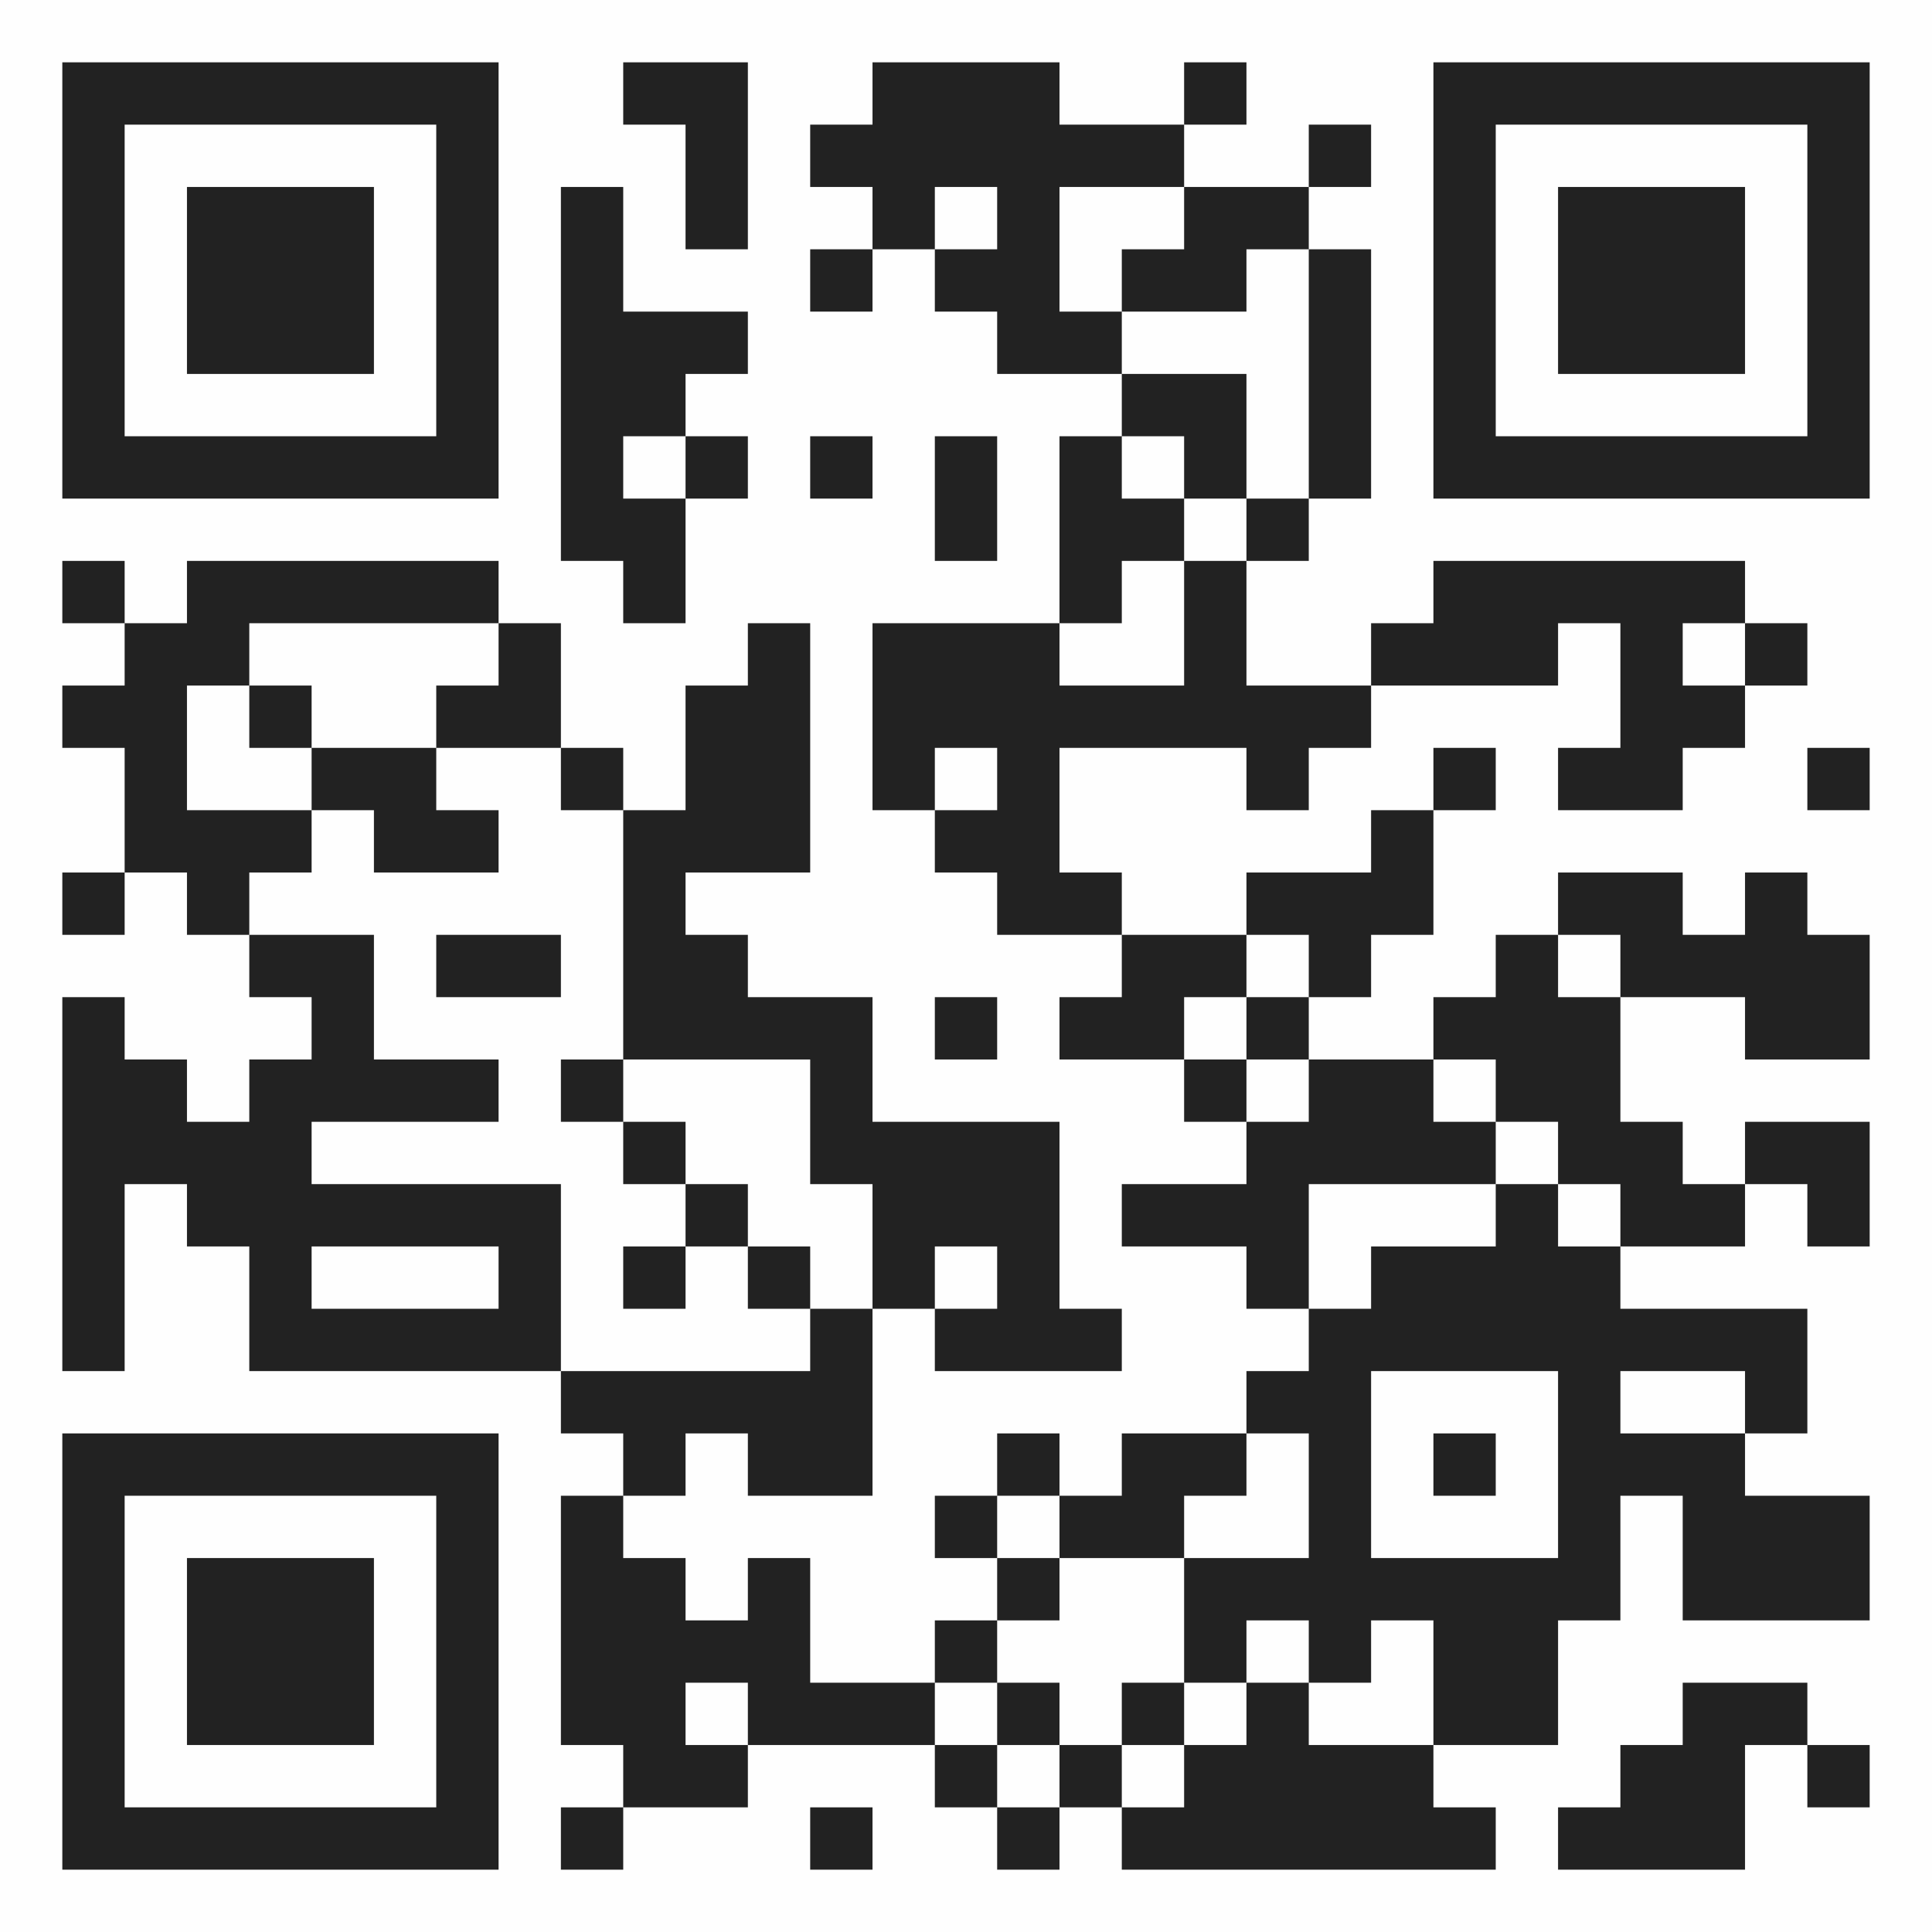
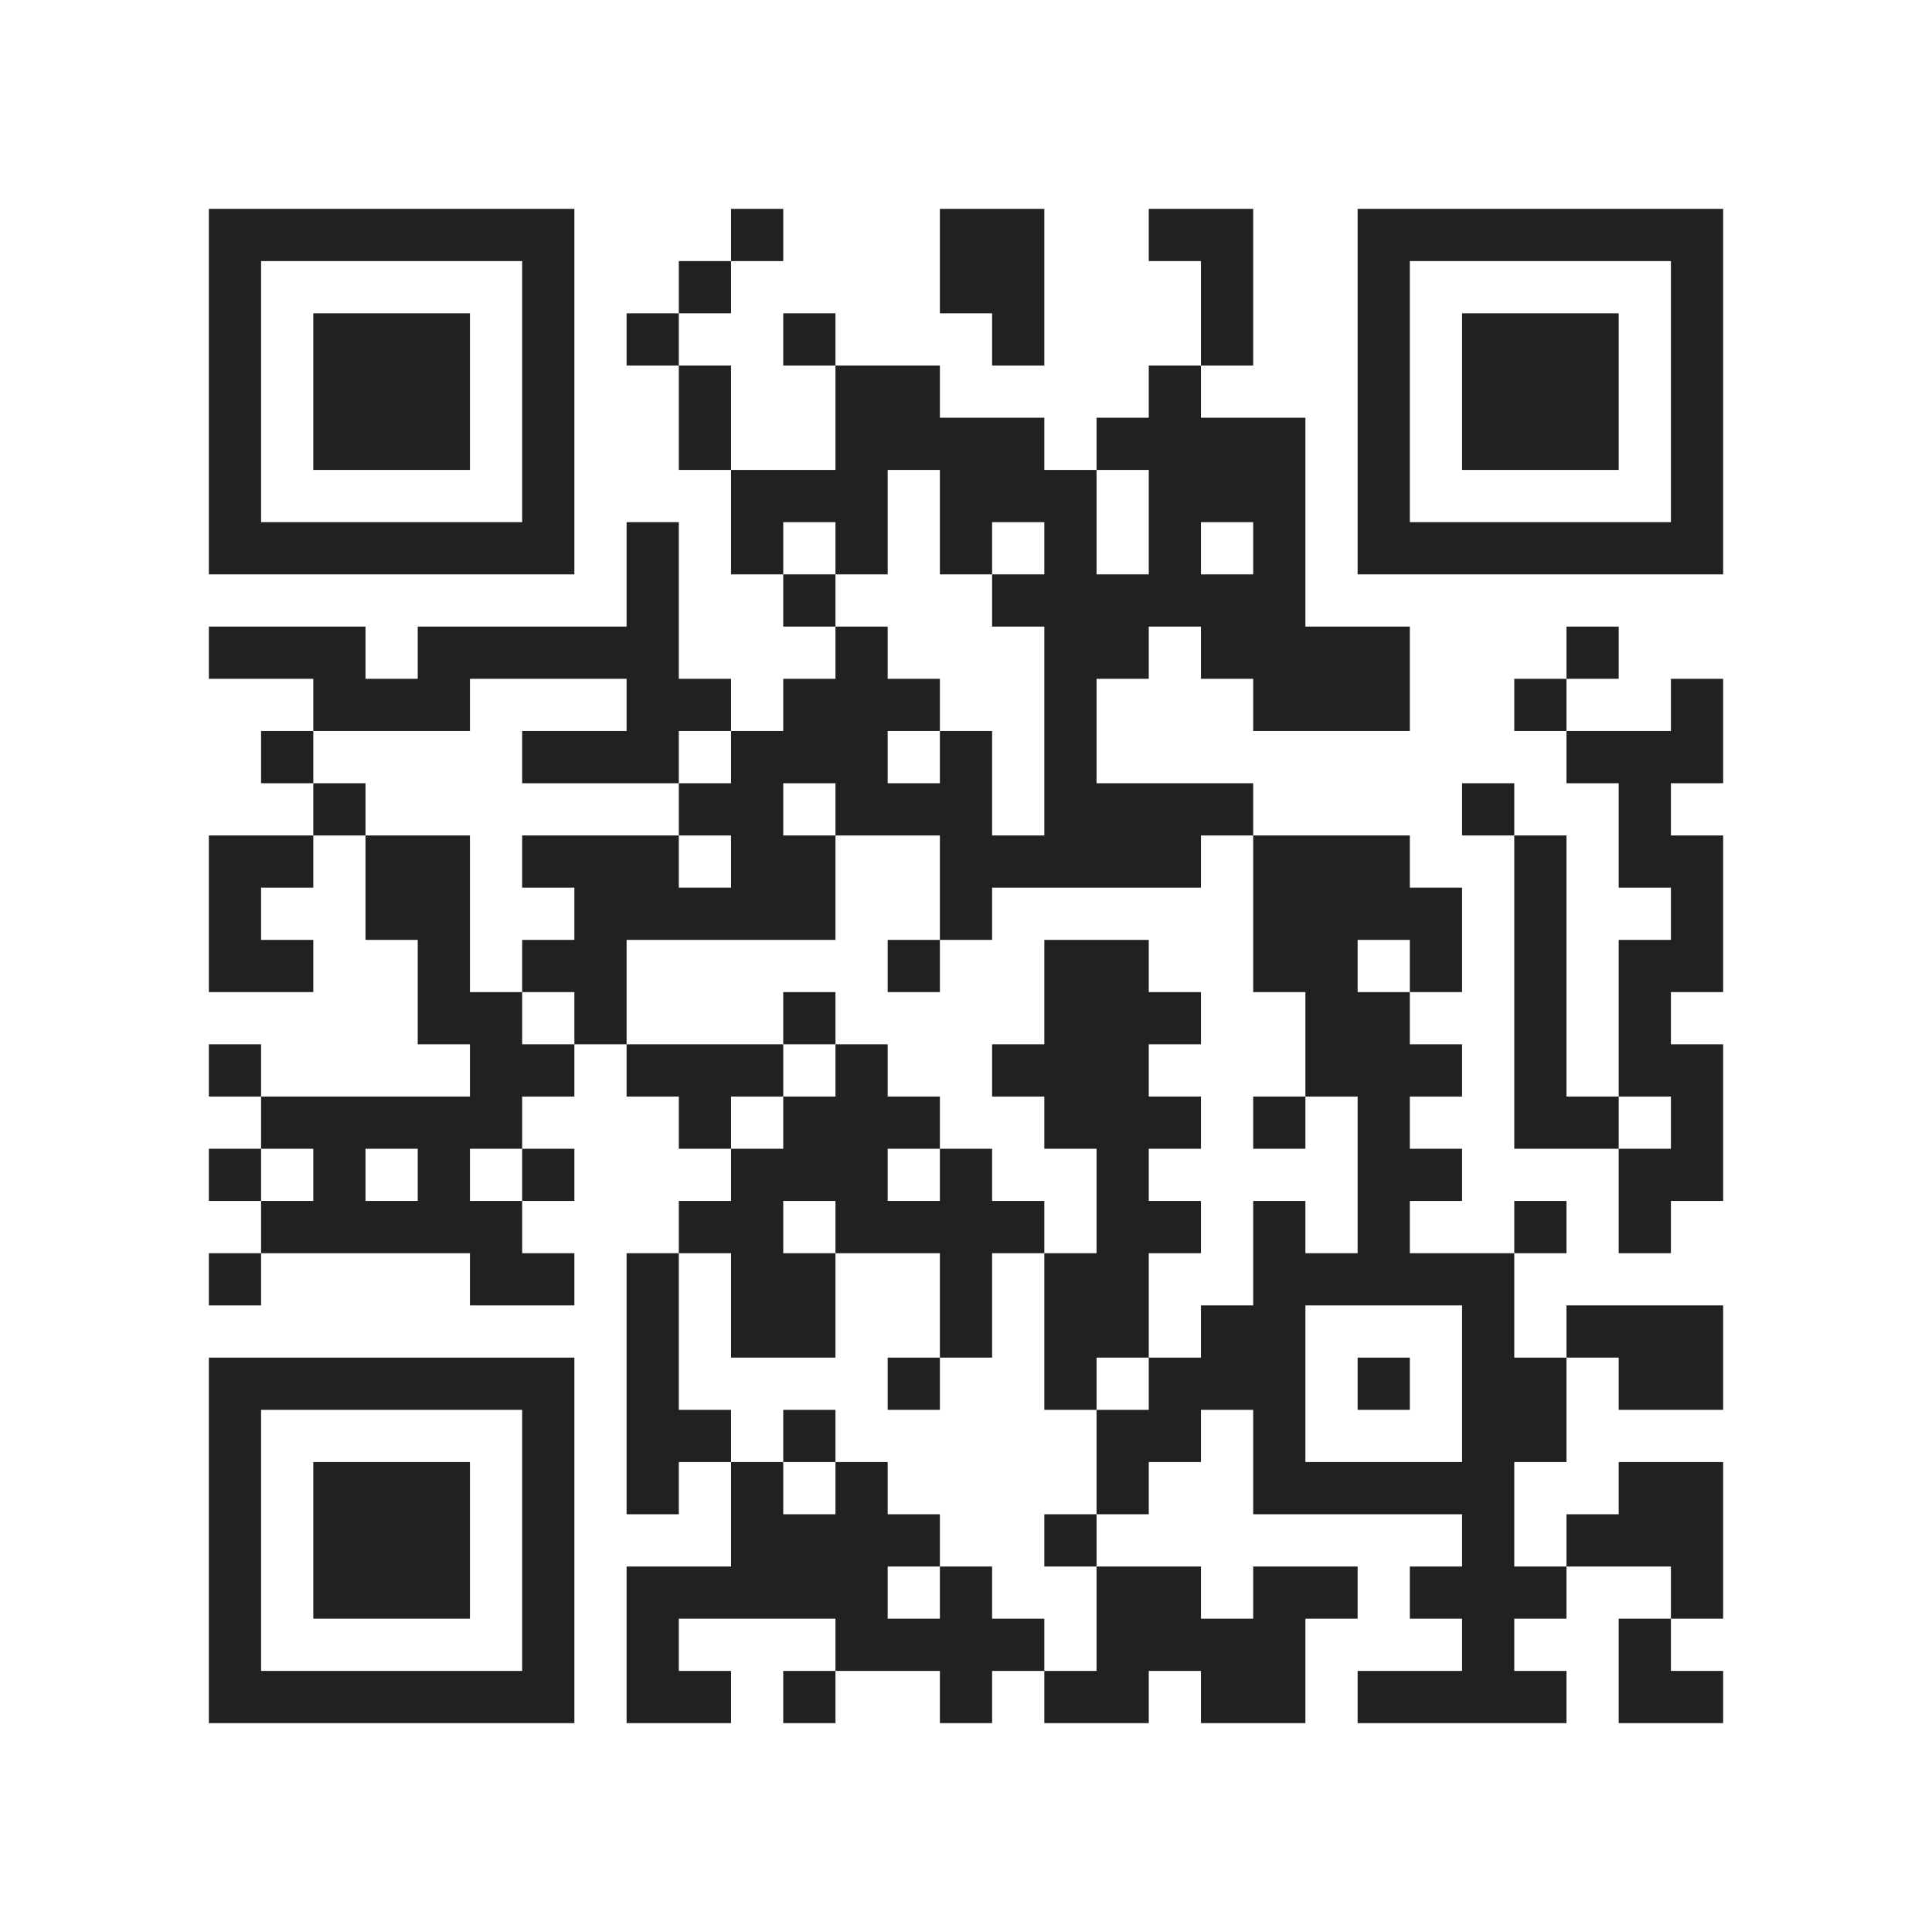
- <svg xmlns="http://www.w3.org/2000/svg" width="460" height="460" viewBox="0 0 460 460" fill="none">
-   <g clip-path="url(#clip0_878_93)">
-     <path d="M460 0H0V460H460V0Z" fill="#FEFEFE" />
-     <path fill-rule="evenodd" clip-rule="evenodd" d="M14.839 14.839H118.709V118.71H14.839V14.839ZM29.677 29.677V103.871H103.871V29.677H29.677Z" fill="#222222" />
-     <path fill-rule="evenodd" clip-rule="evenodd" d="M44.516 44.517H89.032V89.033H44.516V44.517Z" fill="#222222" />
-     <path fill-rule="evenodd" clip-rule="evenodd" d="M445.16 14.839V118.71H341.29V14.839L445.16 14.839ZM430.322 29.677L356.128 29.677V103.871H430.322V29.677Z" fill="#222222" />
-     <path fill-rule="evenodd" clip-rule="evenodd" d="M415.483 44.517V89.033H370.967V44.517H415.483Z" fill="#222222" />
-     <path fill-rule="evenodd" clip-rule="evenodd" d="M14.839 445.16L14.839 341.289H118.709V445.16H14.839ZM29.677 430.321H103.871V356.128H29.677L29.677 430.321Z" fill="#222222" />
-     <path fill-rule="evenodd" clip-rule="evenodd" d="M44.516 415.482V370.966H89.032V415.482H44.516Z" fill="#222222" />
-     <path fill-rule="evenodd" clip-rule="evenodd" d="M148.387 14.839V29.677H163.225V59.355H178.064V14.839H148.387ZM207.741 14.839V29.677H192.903V44.516H207.741V59.355H192.903V74.194H207.741V59.355H222.58V74.194H237.419V89.032H267.096V103.871H252.258V148.387H207.741V192.903H222.58V207.742H237.419V222.58H267.096V237.419H252.258V252.258H281.935V267.096H296.774V281.935H267.096V296.774H296.774V311.612H311.612V326.451H296.774V341.29H267.096V356.129H252.258V341.29H237.419V356.129H222.58V370.967H237.419V385.806H222.58V400.645H192.903V370.967H178.064V385.806H163.225V370.967H148.387V356.129H163.225V341.29H178.064V356.129H207.741V311.612H222.58V326.451H267.096V311.612H252.258V267.096H207.741V237.419H178.064V222.58H163.225V207.742H192.903V148.387H178.064V163.226H163.225V192.903H148.387V178.064H133.548V148.387H118.709V133.548H44.516V148.387H29.677V133.548H14.839V148.387H29.677V163.226H14.839V178.064H29.677V207.742H14.839V222.58H29.677V207.742H44.516V222.58H59.355V237.419H74.193V252.258H59.355V267.096H44.516V252.258H29.677V237.419H14.839V326.451H29.677V281.935H44.516V296.774H59.355V326.451H133.548V341.29H148.387V356.129H133.548V415.483H148.387V430.322H133.548V445.161H148.387V430.322H178.064V415.483H222.58V430.322H237.419V445.161H252.258V430.322H267.096V445.161H356.128V430.322H341.29V415.483H370.967V385.806H385.806V356.129H400.644V385.806H445.16V356.129H415.483V341.29H430.322V311.612H385.806V296.774H415.483V281.935H430.322V296.774H445.16V267.096H415.483V281.935H400.644V267.096H385.806V237.419H415.483V252.258H445.16V222.58H430.322V207.742H415.483V222.58H400.644V207.742H370.967V222.58H356.128V237.419H341.29V252.258H311.612V237.419H326.451V222.58H341.29V192.903H356.128V178.064H341.29V192.903H326.451V207.742H296.774V222.58H267.096V207.742H252.258V178.064H296.774V192.903H311.612V178.064H326.451V163.226H370.967V148.387H385.806V178.064H370.967V192.903H400.644V178.064H415.483V163.226H430.322V148.387H415.483V133.548H341.29V148.387H326.451V163.226H296.774V133.548H311.612V118.71H326.451V59.355H311.612V44.516H326.451V29.677H311.612V44.516H281.935V29.677H296.774V14.839H281.935V29.677H252.258V14.839H207.741ZM133.548 44.516V133.548H148.387V148.387H163.225V118.71H178.064V103.871H163.225V89.032H178.064V74.194H148.387V44.516H133.548ZM222.58 44.516V59.355H237.419V44.516H222.58ZM252.258 44.516V74.194H267.096V89.032H296.774V118.71H281.935V103.871H267.096V118.71H281.935V133.548H267.096V148.387H252.258V163.226H281.935V133.548H296.774V118.71H311.612V59.355H296.774V74.194H267.096V59.355H281.935V44.516H252.258ZM148.387 103.871V118.71H163.225V103.871H148.387ZM192.903 103.871V118.71H207.741V103.871H192.903ZM222.58 103.871V133.548H237.419V103.871H222.58ZM59.355 148.387V163.226H44.516V192.903H74.193V207.742H59.355V222.58H89.032V252.258H118.709V267.096H74.193V281.935H133.548V326.451H192.903V311.612H207.741V281.935H192.903V252.258H148.387V192.903H133.548V178.064H103.871V163.226H118.709V148.387H59.355ZM400.644 148.387V163.226H415.483V148.387H400.644ZM59.355 163.226V178.064H74.193V192.903H89.032V207.742H118.709V192.903H103.871V178.064H74.193V163.226H59.355ZM222.58 178.064V192.903H237.419V178.064H222.58ZM430.322 178.064V192.903H445.16V178.064H430.322ZM103.871 222.58V237.419H133.548V222.58H103.871ZM296.774 222.58V237.419H281.935V252.258H296.774V267.096H311.612V252.258H296.774V237.419H311.612V222.58H296.774ZM370.967 222.58V237.419H385.806V222.58H370.967ZM222.58 237.419V252.258H237.419V237.419H222.58ZM133.548 252.258V267.096H148.387V281.935H163.225V296.774H148.387V311.612H163.225V296.774H178.064V311.612H192.903V296.774H178.064V281.935H163.225V267.096H148.387V252.258H133.548ZM341.29 252.258V267.096H356.128V281.935H311.612V311.612H326.451V296.774H356.128V281.935H370.967V296.774H385.806V281.935H370.967V267.096H356.128V252.258H341.29ZM74.193 296.774V311.612H118.709V296.774H74.193ZM222.58 296.774V311.612H237.419V296.774H222.58ZM326.451 326.451V370.967H370.967V326.451H326.451ZM385.806 326.451V341.29H415.483V326.451H385.806ZM296.774 341.29V356.129H281.935V370.967H252.258V356.129H237.419V370.967H252.258V385.806H237.419V400.645H222.58V415.483H237.419V430.322H252.258V415.483H267.096V430.322H281.935V415.483H296.774V400.645H311.612V415.483H341.29V385.806H326.451V400.645H311.612V385.806H296.774V400.645H281.935V370.967H311.612V341.29H296.774ZM341.29 341.29V356.129H356.128V341.29H341.29ZM163.225 400.645V415.483H178.064V400.645H163.225ZM237.419 400.645V415.483H252.258V400.645H237.419ZM267.096 400.645V415.483H281.935V400.645H267.096ZM400.644 400.645V415.483H385.806V430.322H370.967V445.161H415.483V415.483H430.322V430.322H445.16V415.483H430.322V400.645H400.644ZM192.903 430.322V445.161H207.741V430.322H192.903Z" fill="#222222" />
+ <svg xmlns="http://www.w3.org/2000/svg" id="layer1" viewBox="0 0 111 111">
+   <defs>
+     <style>
+       .cls-1 {
+         fill: #212121;
+       }
+ 
+       .cls-2 {
+         fill: #fff;
+       }
+     </style>
+   </defs>
+   <rect class="cls-2" width="111" height="111" />
+   <g>
+     <rect class="cls-1" x="42" y="12" width="3" height="3" />
+     <path class="cls-1" d="M96,12h-18v21h21V12h-3ZM96,18v12h-15v-15h15v3Z" />
+     <rect class="cls-1" x="39" y="15" width="3" height="3" />
+     <rect class="cls-1" x="36" y="18" width="3" height="3" />
+     <rect class="cls-1" x="45" y="18" width="3" height="3" />
+     <polygon class="cls-1" points="57 21 60 21 60 18 60 15 60 12 57 12 54 12 54 15 54 18 57 18 57 21" />
+     <polygon class="cls-1" points="72 18 72 15 72 12 69 12 66 12 66 15 69 15 69 18 69 21 72 21 72 18" />
+     <polygon class="cls-1" points="87 18 84 18 84 21 84 24 84 27 87 27 90 27 93 27 93 24 93 21 93 18 90 18 87 18" />
+     <polygon class="cls-1" points="42 21 39 21 39 24 39 27 42 27 42 24 42 21" />
+     <polygon class="cls-1" points="24 27 27 27 27 24 27 21 27 18 24 18 21 18 18 18 18 21 18 24 18 27 21 27 24 27" />
+     <path class="cls-1" d="M18,33h15V12H12v21h6ZM15,27v-12h15v15h-15v-3Z" />
+     <rect class="cls-1" x="45" y="33" width="3" height="3" />
+     <rect class="cls-1" x="90" y="36" width="3" height="3" />
+     <polygon class="cls-1" points="24 42 27 42 27 39 30 39 33 39 36 39 36 42 33 42 30 42 30 45 33 45 36 45 39 45 39 42 42 42 42 39 39 39 39 36 39 33 39 30 36 30 36 33 36 36 33 36 30 36 27 36 24 36 24 39 21 39 21 36 18 36 15 36 12 36 12 39 15 39 18 39 18 42 21 42 24 42" />
+     <rect class="cls-1" x="87" y="39" width="3" height="3" />
+     <polygon class="cls-1" points="96 42 93 42 90 42 90 45 93 45 93 48 93 51 96 51 96 54 93 54 93 57 93 60 93 63 96 63 96 66 93 66 93 69 93 72 96 72 96 69 99 69 99 66 99 63 99 60 96 60 96 57 99 57 99 54 99 51 99 48 96 48 96 45 99 45 99 42 99 39 96 39 96 42" />
+     <rect class="cls-1" x="15" y="42" width="3" height="3" />
+     <rect class="cls-1" x="18" y="45" width="3" height="3" />
+     <rect class="cls-1" x="84" y="45" width="3" height="3" />
+     <polygon class="cls-1" points="12 48 12 51 12 54 12 57 15 57 18 57 18 54 15 54 15 51 18 51 18 48 15 48 12 48" />
+     <path class="cls-1" d="M36,54h12v-6h-3v-3h3v3h6v6h3v-3h12v-3h3v-3h-9v-6h3v-3h3v3h3v3h9v-6h-6v-12h-6v-3h-3v3h-3v3h3v6h-3v-6h-3v-3h-6v-3h-6v6h-6v6h3v-3h3v3h3v-6h3v6h3v-3h3v3h-3v3h3v12h-3v-6h-3v3h-3v-3h3v-3h-3v-3h-3v3h-3v3h-3v3h-3v3h3v3h-3v-3h-9v3h3v3h-3v3h3v3h3v-6ZM69,30h3v3h-3v-3Z" />
+     <rect class="cls-1" x="51" y="54" width="3" height="3" />
+     <path class="cls-1" d="M30,57h-3v-9h-6v6h3v6h3v3h-12v3h3v3h-3v3h12v3h6v-3h-3v-3h-3v-3h3v-3h3v-3h-3v-3ZM24,69h-3v-3h3v3Z" />
+     <rect class="cls-1" x="45" y="57" width="3" height="3" />
+     <rect class="cls-1" x="12" y="60" width="3" height="3" />
+     <polygon class="cls-1" points="45 63 45 60 42 60 39 60 36 60 36 63 39 63 39 66 42 66 42 63 45 63" />
+     <rect class="cls-1" x="72" y="63" width="3" height="3" />
+     <polygon class="cls-1" points="90 63 90 60 90 57 90 54 90 51 90 48 87 48 87 51 87 54 87 57 87 60 87 63 87 66 90 66 93 66 93 63 90 63" />
+     <rect class="cls-1" x="12" y="66" width="3" height="3" />
+     <rect class="cls-1" x="30" y="66" width="3" height="3" />
+     <rect class="cls-1" x="87" y="69" width="3" height="3" />
+     <rect class="cls-1" x="12" y="72" width="3" height="3" />
+     <polygon class="cls-1" points="42 75 42 78 45 78 48 78 48 75 48 72 45 72 45 69 48 69 48 72 51 72 54 72 54 75 54 78 57 78 57 75 57 72 60 72 60 69 57 69 57 66 54 66 54 69 51 69 51 66 54 66 54 63 51 63 51 60 48 60 48 63 45 63 45 66 42 66 42 69 39 69 39 72 42 72 42 75" />
+     <polygon class="cls-1" points="66 72 69 72 69 69 66 69 66 66 69 66 69 63 66 63 66 60 69 60 69 57 66 57 66 54 63 54 60 54 60 57 60 60 57 60 57 63 60 63 60 66 63 66 63 69 63 72 60 72 60 75 60 78 60 81 63 81 63 78 66 78 66 75 66 72" />
+     <path class="cls-1" d="M87,75v-3h-6v-3h3v-3h-3v-3h3v-3h-3v-3h-3v-3h3v3h3v-6h-3v-3h-9v9h3v6h3v9h-3v-3h-3v6h-3v3h-3v3h-3v6h3v-3h3v-3h3v6h12v3h-3v3h3v3h-6v3h12v-3h-3v-3h3v-3h-3v-6h3v-6h-3v-3ZM84,81v3h-9v-9h9v6Z" />
+     <polygon class="cls-1" points="93 75 90 75 90 78 93 78 93 81 96 81 99 81 99 78 99 75 96 75 93 75" />
+     <path class="cls-1" d="M27,78h-15v21h21v-21h-6ZM30,84v12h-15v-15h15v3Z" />
+     <rect class="cls-1" x="51" y="78" width="3" height="3" />
+     <rect class="cls-1" x="78" y="78" width="3" height="3" />
+     <polygon class="cls-1" points="39 81 39 78 39 75 39 72 36 72 36 75 36 78 36 81 36 84 36 87 39 87 39 84 42 84 42 81 39 81" />
+     <rect class="cls-1" x="45" y="81" width="3" height="3" />
+     <polygon class="cls-1" points="21 84 18 84 18 87 18 90 18 93 21 93 24 93 27 93 27 90 27 87 27 84 24 84 21 84" />
+     <rect class="cls-1" x="60" y="87" width="3" height="3" />
+     <polygon class="cls-1" points="96 90 96 93 99 93 99 90 99 87 99 84 96 84 93 84 93 87 90 87 90 90 93 90 96 90" />
+     <polygon class="cls-1" points="57 93 57 90 54 90 54 93 51 93 51 90 54 90 54 87 51 87 51 84 48 84 48 87 45 87 45 84 42 84 42 87 42 90 39 90 36 90 36 93 36 96 36 99 39 99 42 99 42 96 39 96 39 93 42 93 45 93 48 93 48 96 51 96 54 96 54 99 57 99 57 96 60 96 60 93 57 93" />
+     <polygon class="cls-1" points="63 96 60 96 60 99 63 99 66 99 66 96 69 96 69 99 72 99 75 99 75 96 75 93 78 93 78 90 75 90 72 90 72 93 69 93 69 90 66 90 63 90 63 93 63 96" />
+     <polygon class="cls-1" points="93 96 93 99 96 99 99 99 99 96 96 96 96 93 93 93 93 96" />
+     <rect class="cls-1" x="45" y="96" width="3" height="3" />
  </g>
-   <defs>
-     <clipPath id="clip0_878_93">
-       <rect width="460" height="460" fill="white" />
-     </clipPath>
-   </defs>
</svg>
